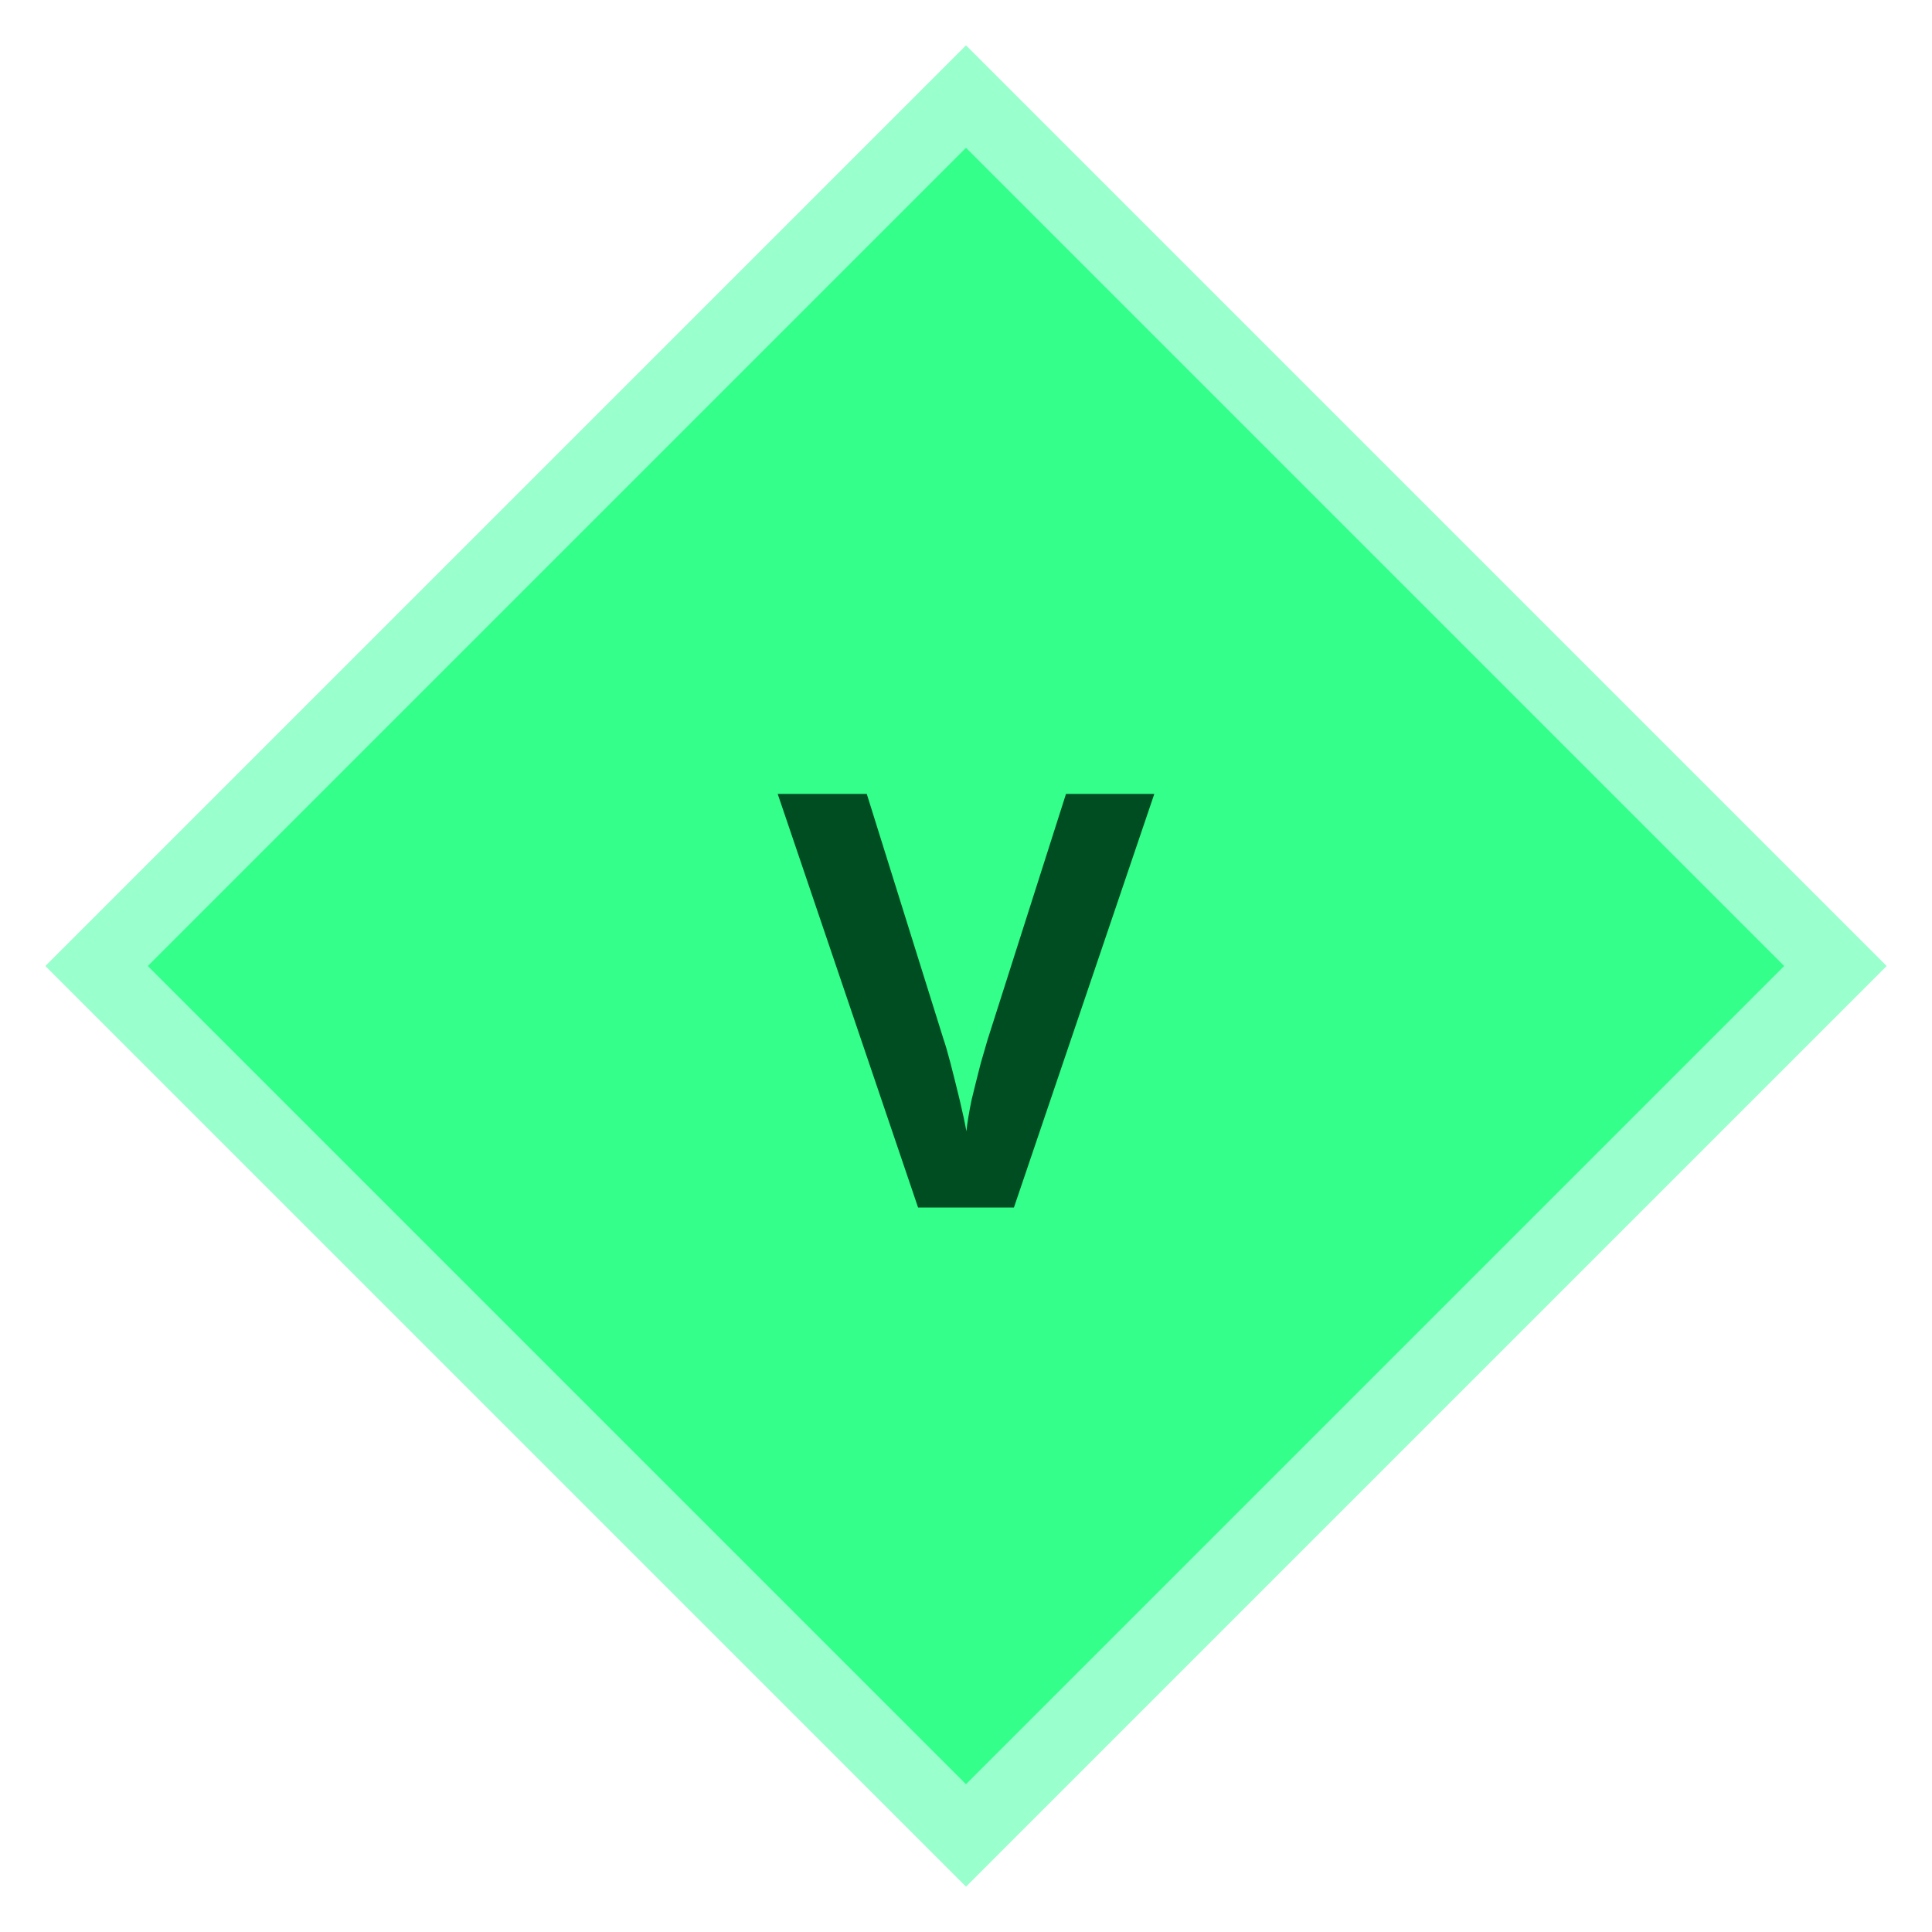
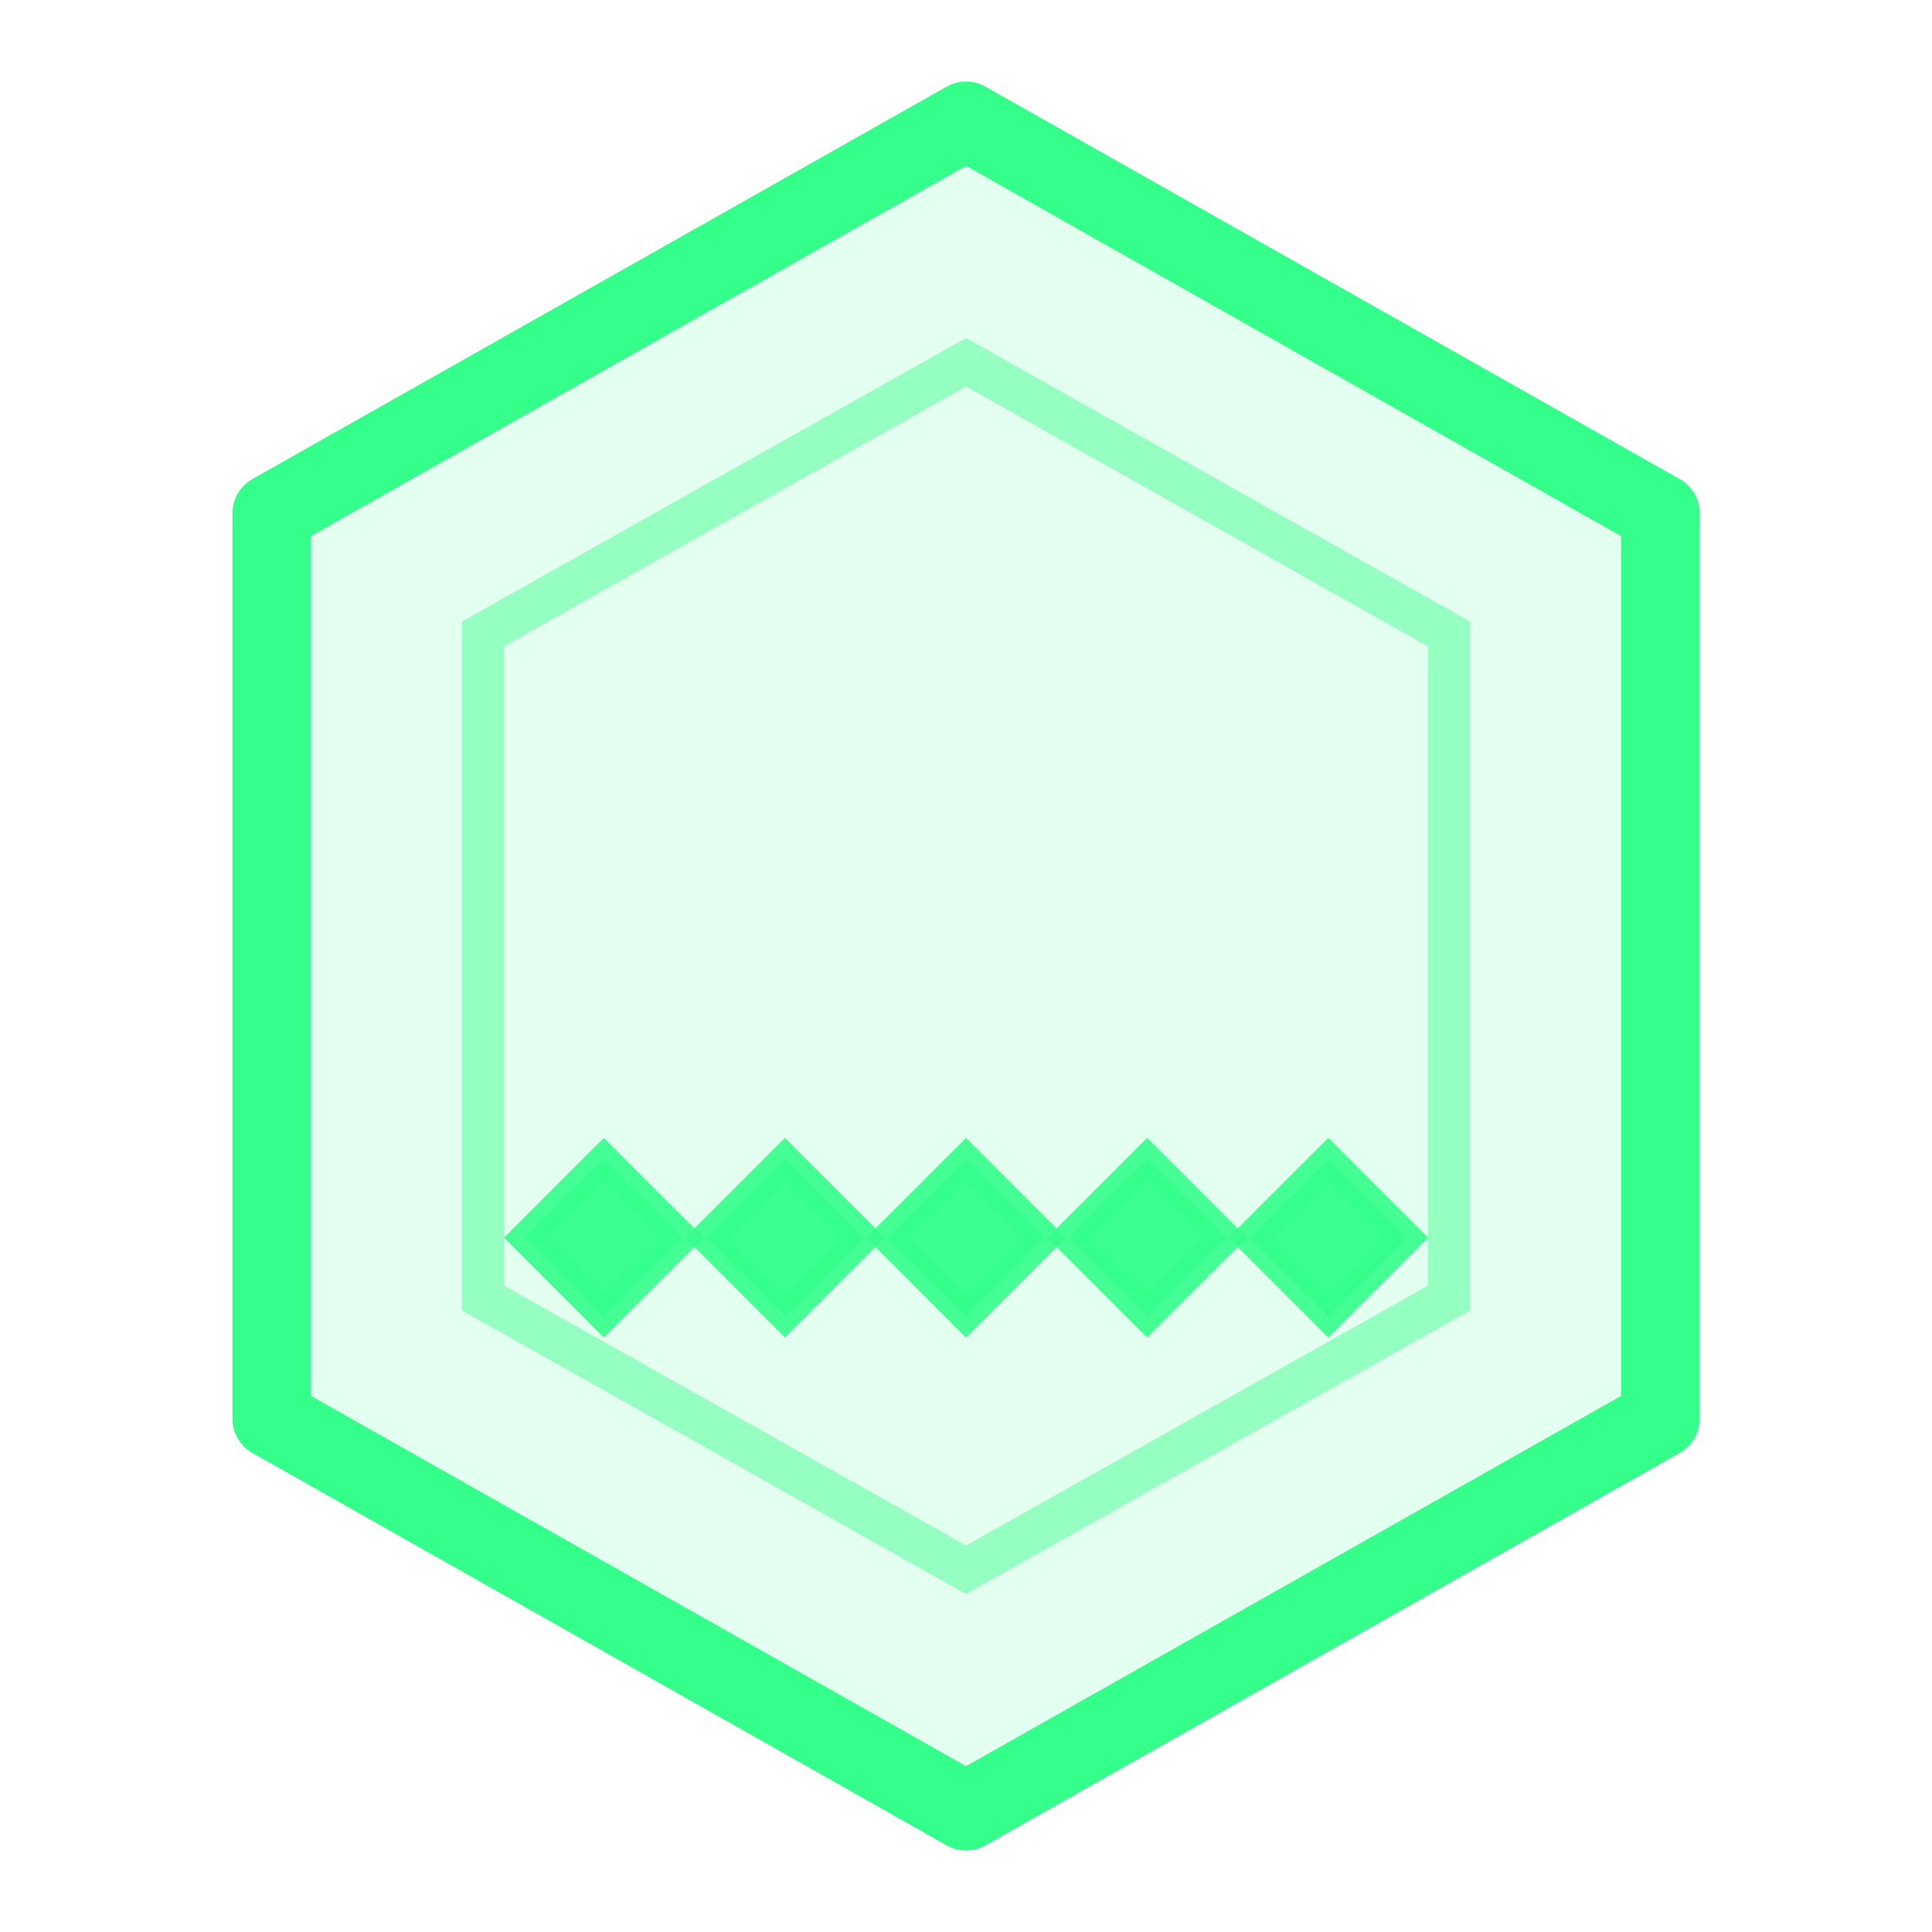
- <svg xmlns="http://www.w3.org/2000/svg" width="48" height="48" viewBox="0 0 40 40">
-   <polygon points="20,2 38,20 20,38 2,20" fill="#33FF8A" stroke="#99ffcc" stroke-width="1.5" />
-   <text x="20" y="25" text-anchor="middle" fill="#004d22" font-size="12" font-weight="700" font-family="system-ui,sans-serif">V</text>
+ <svg xmlns="http://www.w3.org/2000/svg" viewBox="0 0 64 64">
+   <path d="M32 4 L55 17 V47 L32 60 L9 47 V17 Z" fill="#33FF8A" fill-opacity="0.14" stroke="#33FF8A" stroke-width="2.6" stroke-linejoin="round" />
+   <path d="M32 12 L48 21 V43 L32 52 L16 43 V21 Z" fill="none" stroke="#33FF8A" stroke-opacity="0.45" stroke-width="1.4" />
+   <path d="M20 38.4 L22.6 41 L20 43.6 L17.4 41 Z" fill="#33FF8A" fill-opacity="0.95" stroke="#33FF8A" stroke-opacity="0.9" stroke-width="1" />
+   <path d="M26 38.4 L28.6 41 L26 43.6 L23.4 41 Z" fill="#33FF8A" fill-opacity="0.95" stroke="#33FF8A" stroke-opacity="0.9" stroke-width="1" />
+   <path d="M32 38.4 L34.6 41 L32 43.6 L29.4 41 Z" fill="#33FF8A" fill-opacity="0.95" stroke="#33FF8A" stroke-opacity="0.9" stroke-width="1" />
+   <path d="M38 38.4 L40.6 41 L38 43.6 L35.4 41 Z" fill="#33FF8A" fill-opacity="0.95" stroke="#33FF8A" stroke-opacity="0.9" stroke-width="1" />
+   <path d="M44 38.4 L46.6 41 L44 43.6 L41.4 41 Z" fill="#33FF8A" fill-opacity="0.95" stroke="#33FF8A" stroke-opacity="0.9" stroke-width="1" />
</svg>
